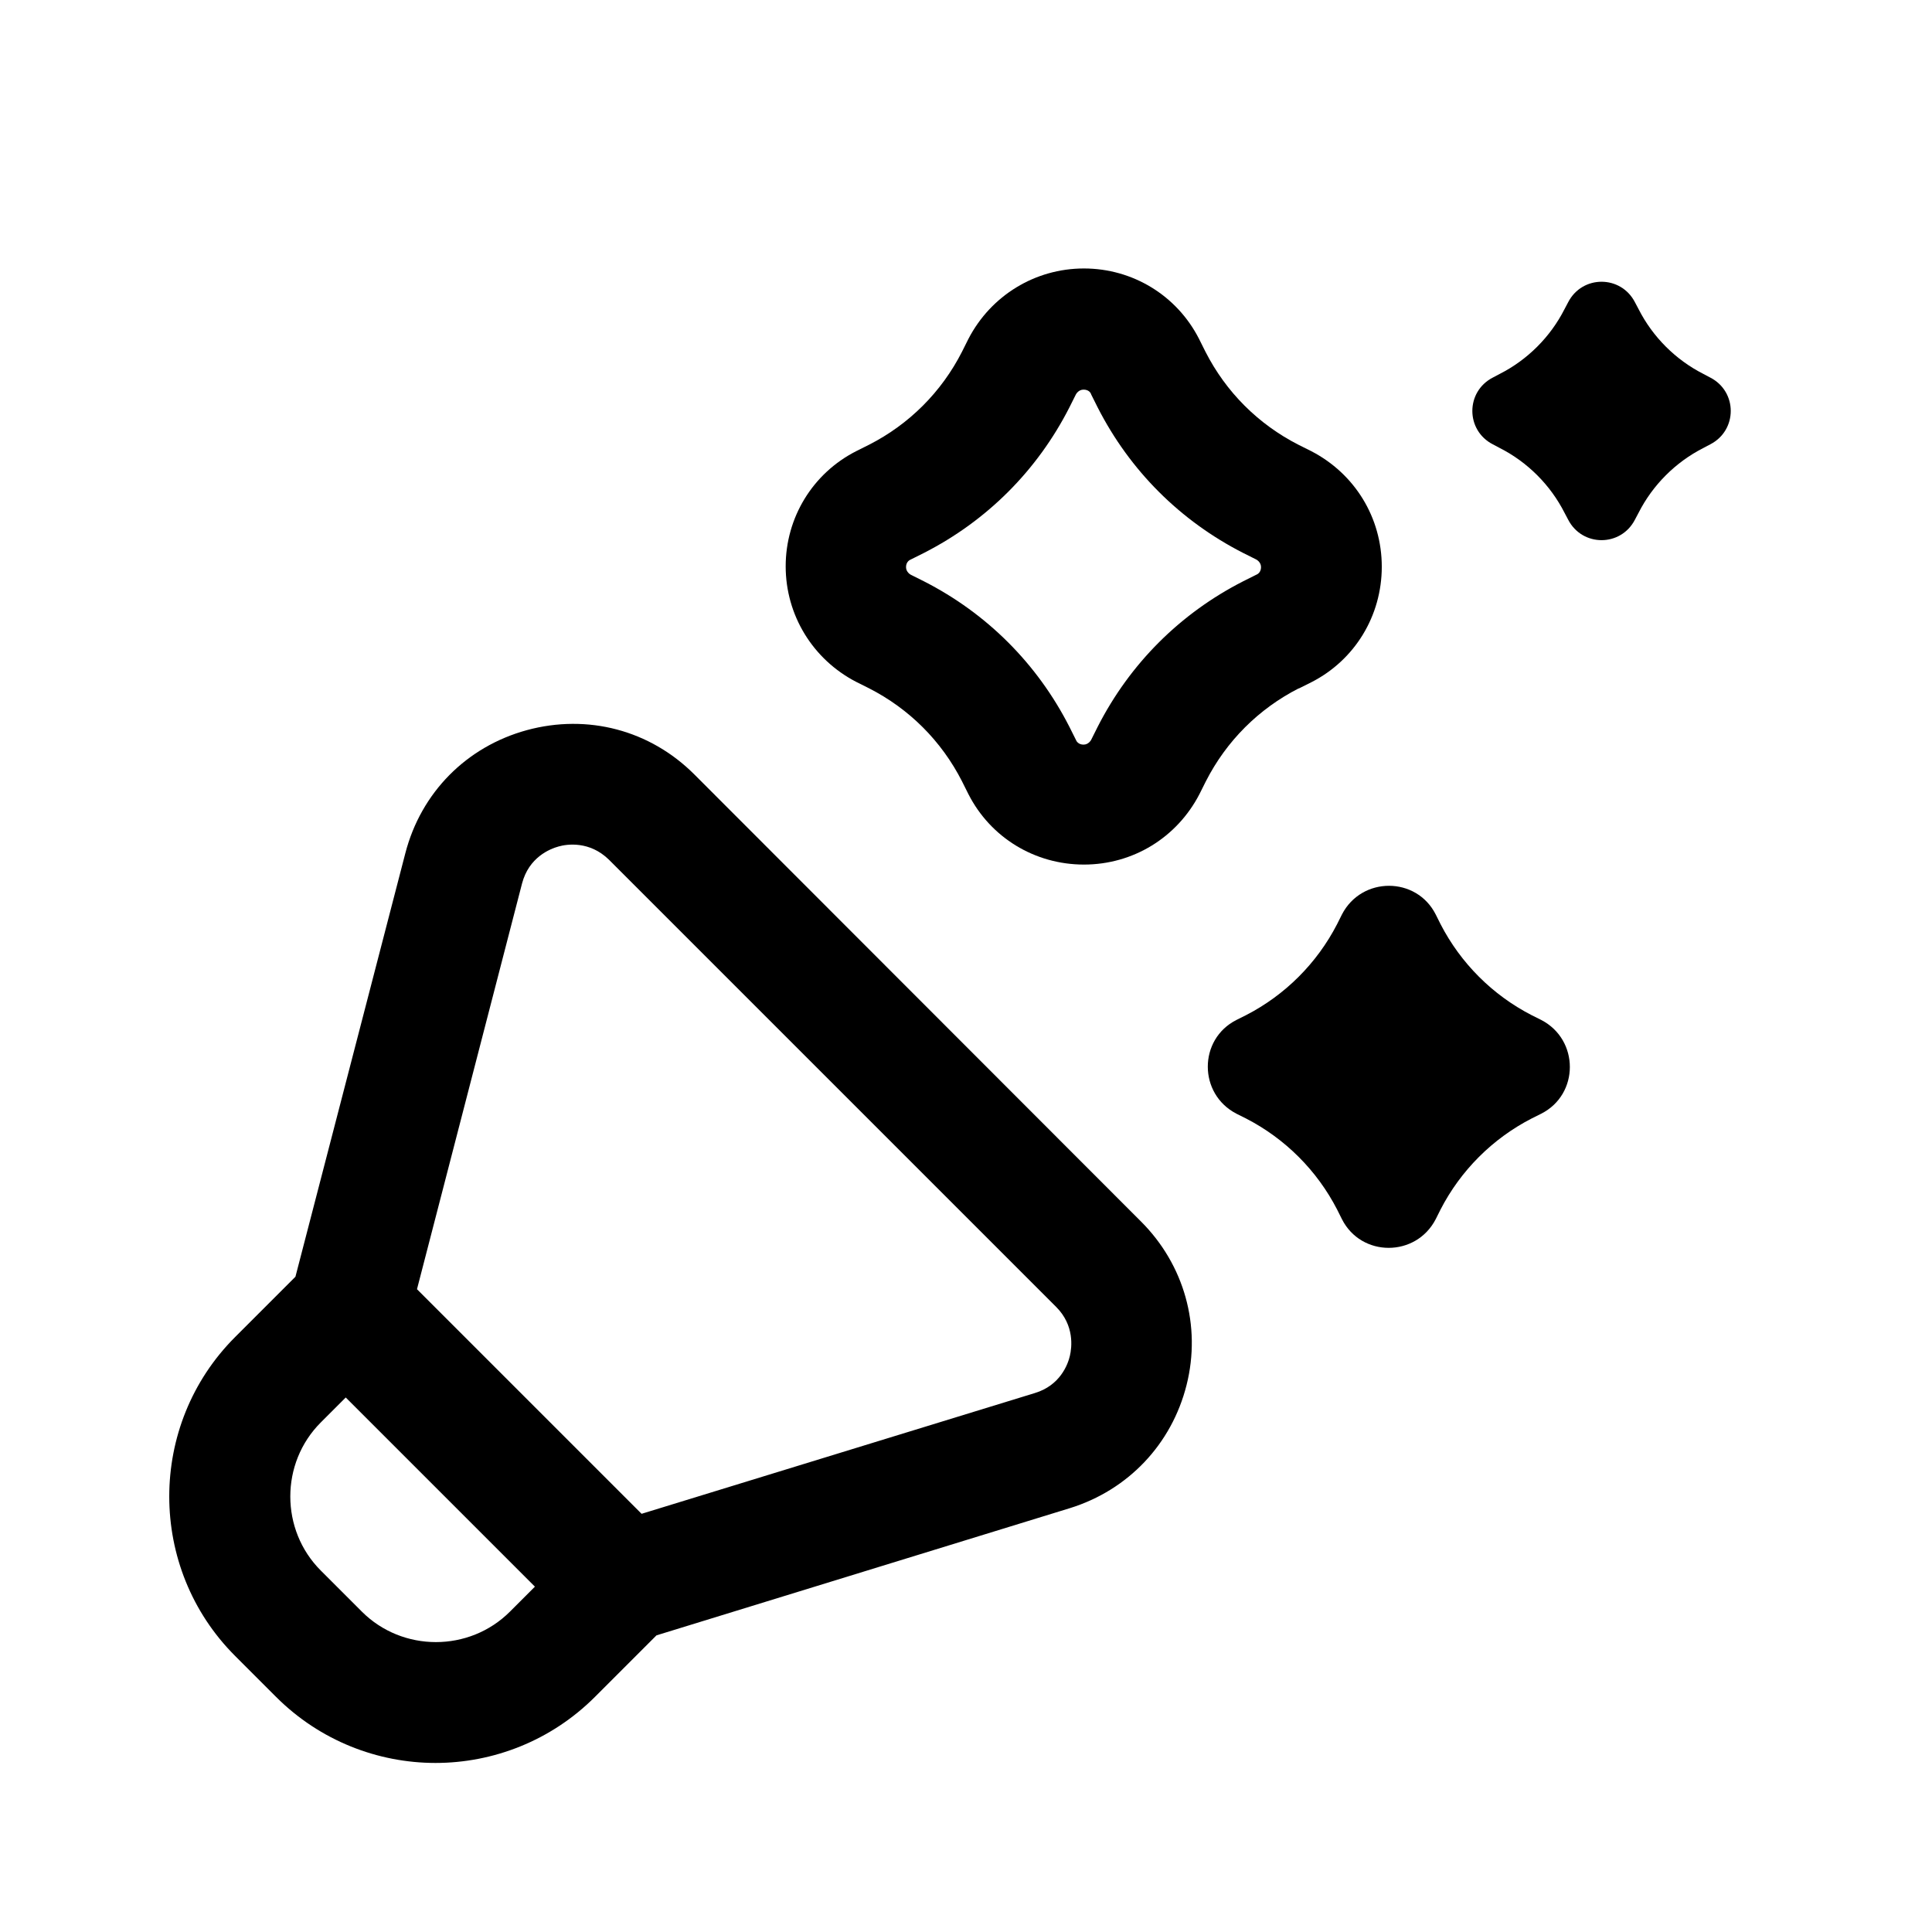
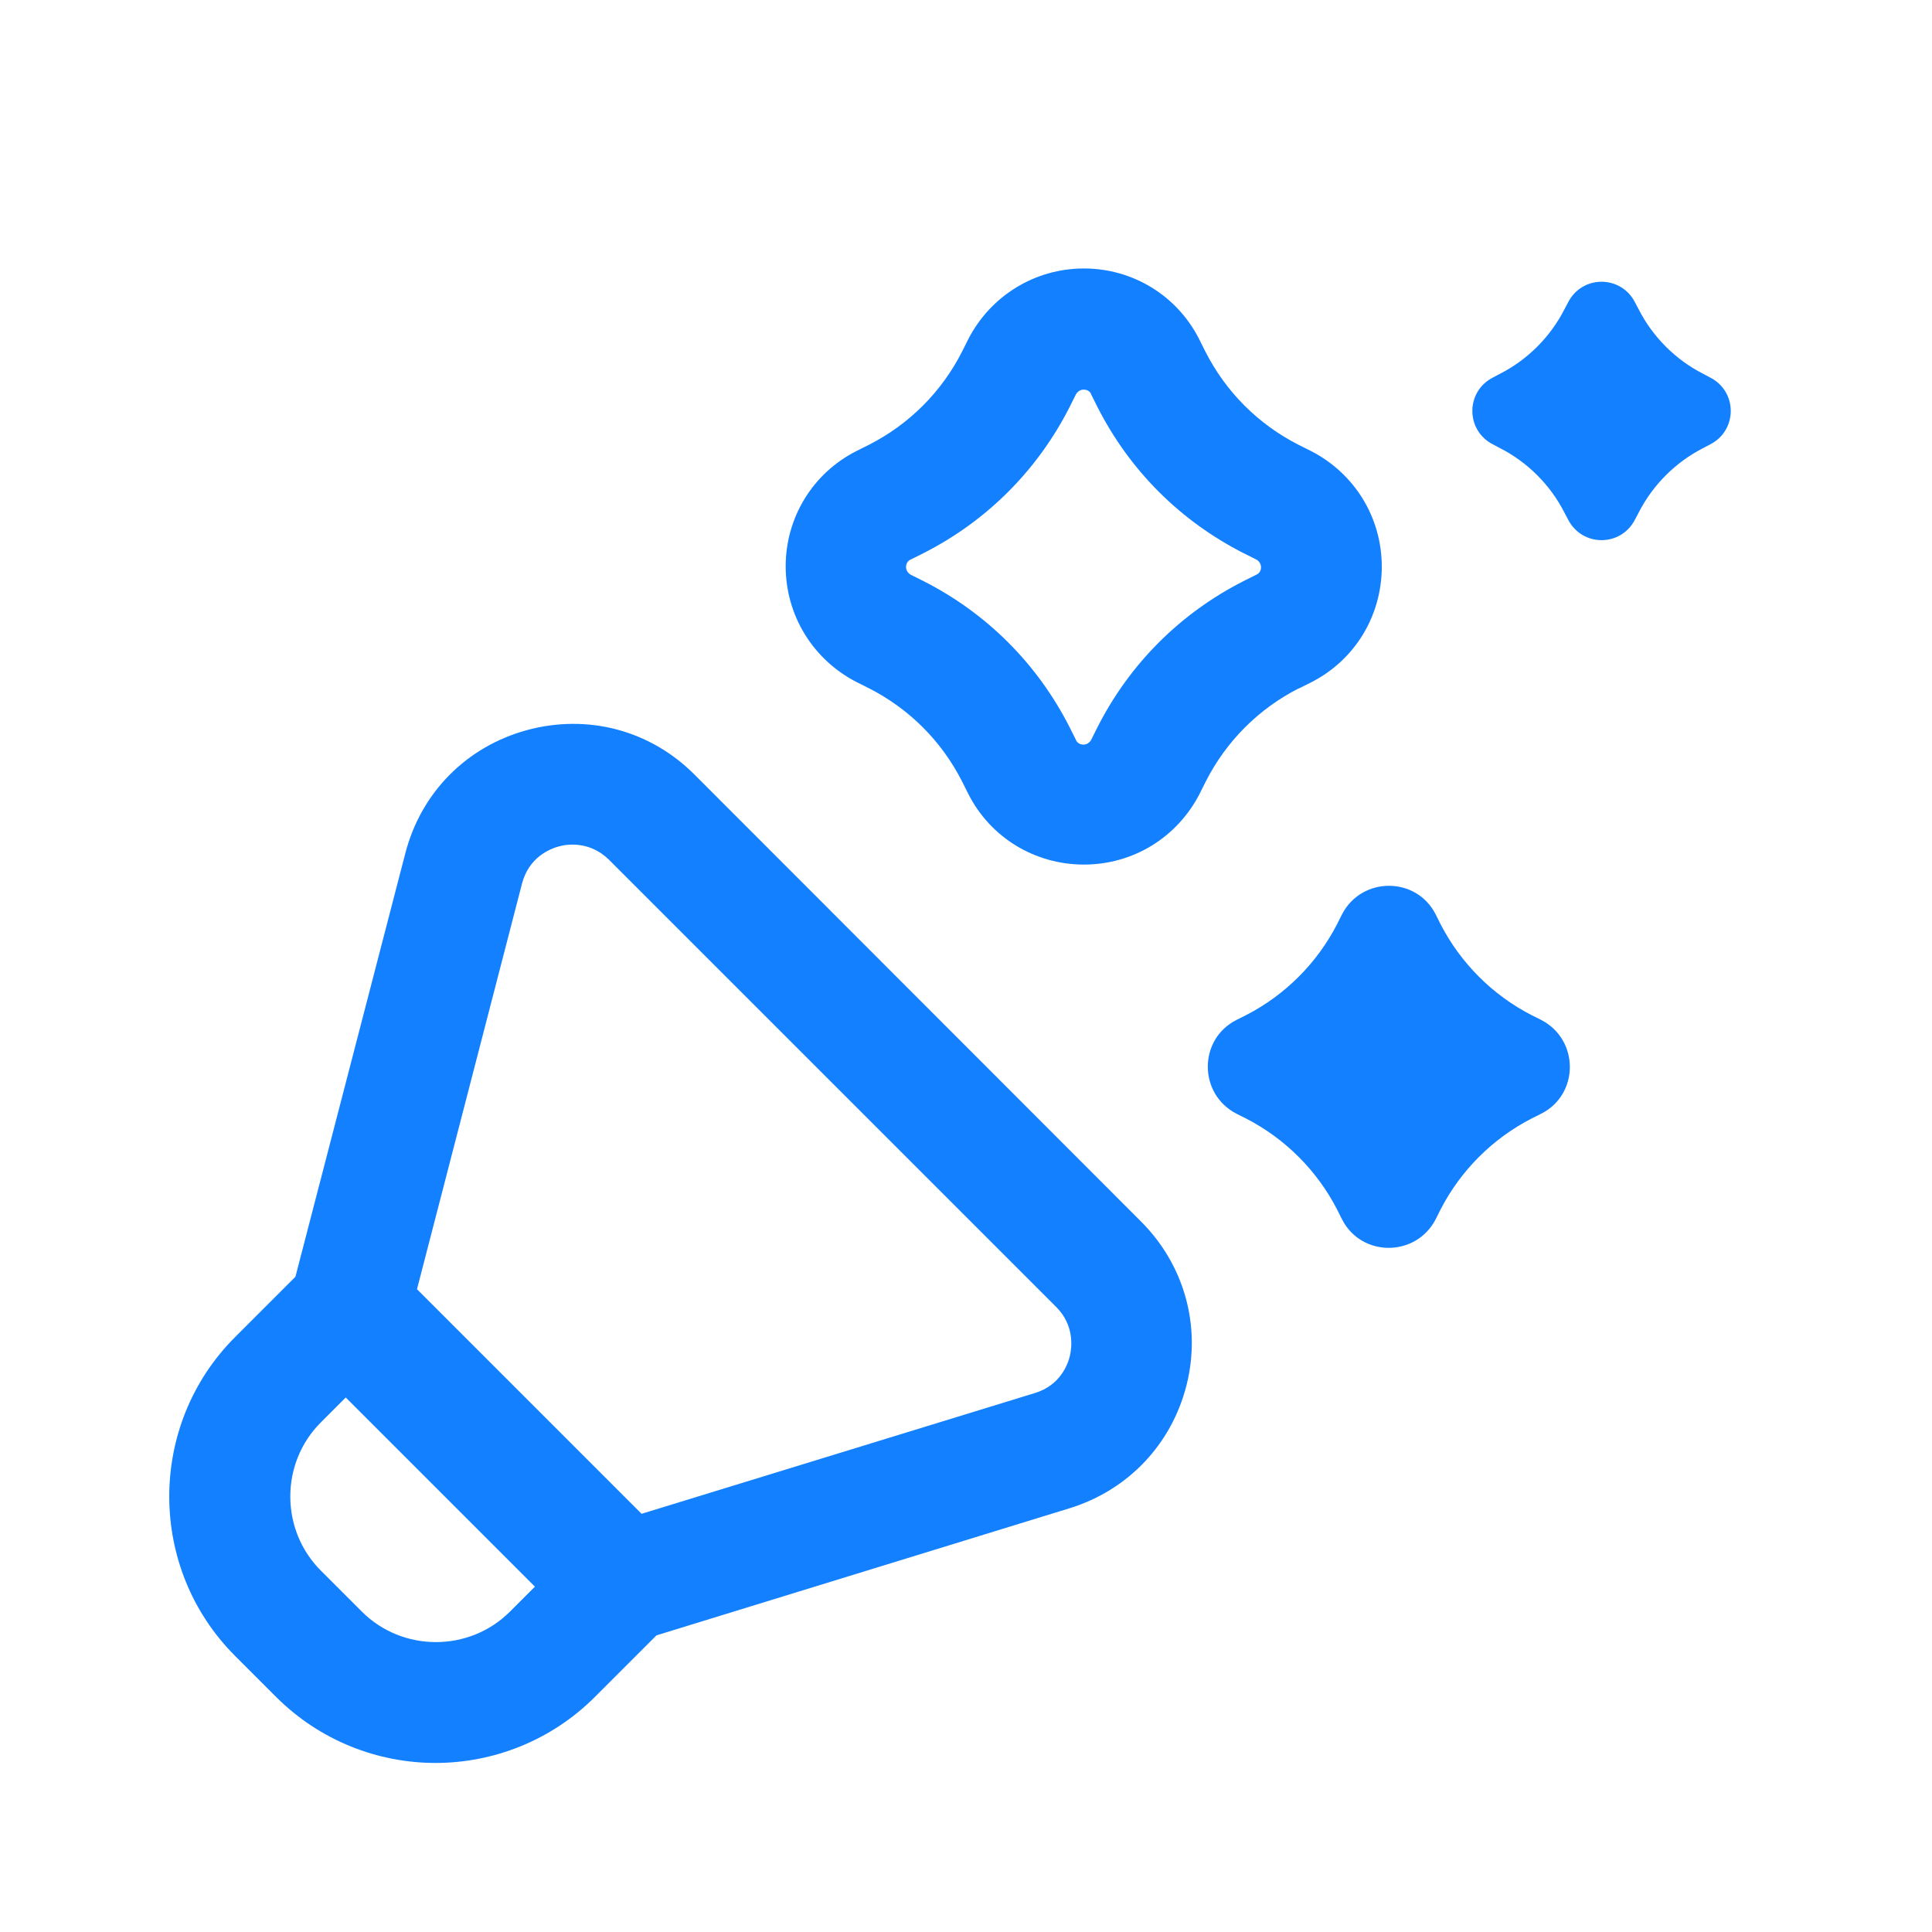
<svg xmlns="http://www.w3.org/2000/svg" fill="none" height="48" viewBox="0 0 48 48" width="48">
-   <g fill="#000">
+   <g fill="#1380FF">
    <path d="m42.49 9.38-.17-.09c-.69-.35-1.26-.92-1.61-1.61l-.09-.17c-.35-.68-1.31-.68-1.66 0l-.09.17c-.35.69-.92 1.26-1.61 1.61l-.17.09c-.68.35-.68 1.31 0 1.66l.17.09c.69.35 1.26.92 1.61 1.61l.09.17c.35.68 1.31.68 1.66 0l.09-.17c.35-.69.92-1.26 1.61-1.61l.17-.09c.68-.35.68-1.31 0-1.66z" />
    <path d="m38.29 25.34-.24-.12c-.97-.5-1.76-1.29-2.26-2.26l-.12-.24c-.48-.95-1.84-.95-2.33 0l-.12.24c-.5.97-1.29 1.76-2.26 2.26l-.24.12c-.95.48-.95 1.84 0 2.33l.24.12c.97.5 1.76 1.29 2.26 2.26l.12.24c.48.95 1.84.95 2.33 0l.12-.24c.5-.97 1.29-1.76 2.26-2.26l.24-.12c.95-.48.95-1.84 0-2.33z" />
    <path d="m32.26 17.11.32-.16c1.08-.55 1.75-1.65 1.75-2.87s-.67-2.31-1.75-2.87l-.32-.16c-1-.51-1.8-1.31-2.31-2.31l-.16-.32c-.55-1.08-1.65-1.75-2.86-1.75s-2.31.67-2.87 1.75l-.16.32c-.51 1-1.31 1.8-2.31 2.31l-.32.16c-1.08.55-1.75 1.65-1.75 2.86s.67 2.31 1.75 2.87l.32.16c1 .51 1.8 1.31 2.31 2.31l.16.32c.55 1.08 1.65 1.75 2.87 1.75s2.31-.67 2.87-1.75l.16-.32c.51-1 1.31-1.8 2.31-2.31zm-4.99.95-.16.32s-.06.12-.19.12-.18-.09-.19-.12l-.16-.32c-.8-1.57-2.05-2.82-3.62-3.62l-.32-.16s-.12-.06-.12-.19.09-.18.12-.19l.32-.16c1.57-.8 2.82-2.05 3.62-3.62l.16-.32s.06-.12.19-.12.18.08.19.12l.16.32c.8 1.57 2.05 2.82 3.62 3.62l.32.16s.12.06.12.19-.09.18-.12.19l-.32.16c-1.57.8-2.82 2.05-3.62 3.62z" />
    <path d="m17.25 19.24c-1.1-1.1-2.65-1.51-4.16-1.1-1.5.41-2.63 1.55-3.02 3.06l-2.73 10.52-1.5 1.5c-2.18 2.18-2.18 5.74 0 7.92l1.02 1.02c1.09 1.09 2.53 1.64 3.96 1.64 1.43 0 2.87-.55 3.96-1.64l1.53-1.53 10.27-3.16c1.45-.45 2.53-1.59 2.9-3.06s-.06-2.99-1.13-4.06zm-4.58 20.8c-1.01 1.01-2.67 1.01-3.68 0l-1.02-1.02c-1.01-1.01-1.01-2.67 0-3.68l.62-.62 4.7 4.7zm13.91-6.35c-.05.21-.24.73-.87.92l-9.77 3-5.58-5.58 2.61-10.08c.17-.65.69-.86.91-.92.21-.06.77-.14 1.25.33l11.11 11.11c.46.46.39 1.01.34 1.22z" />
  </g>
</svg>
